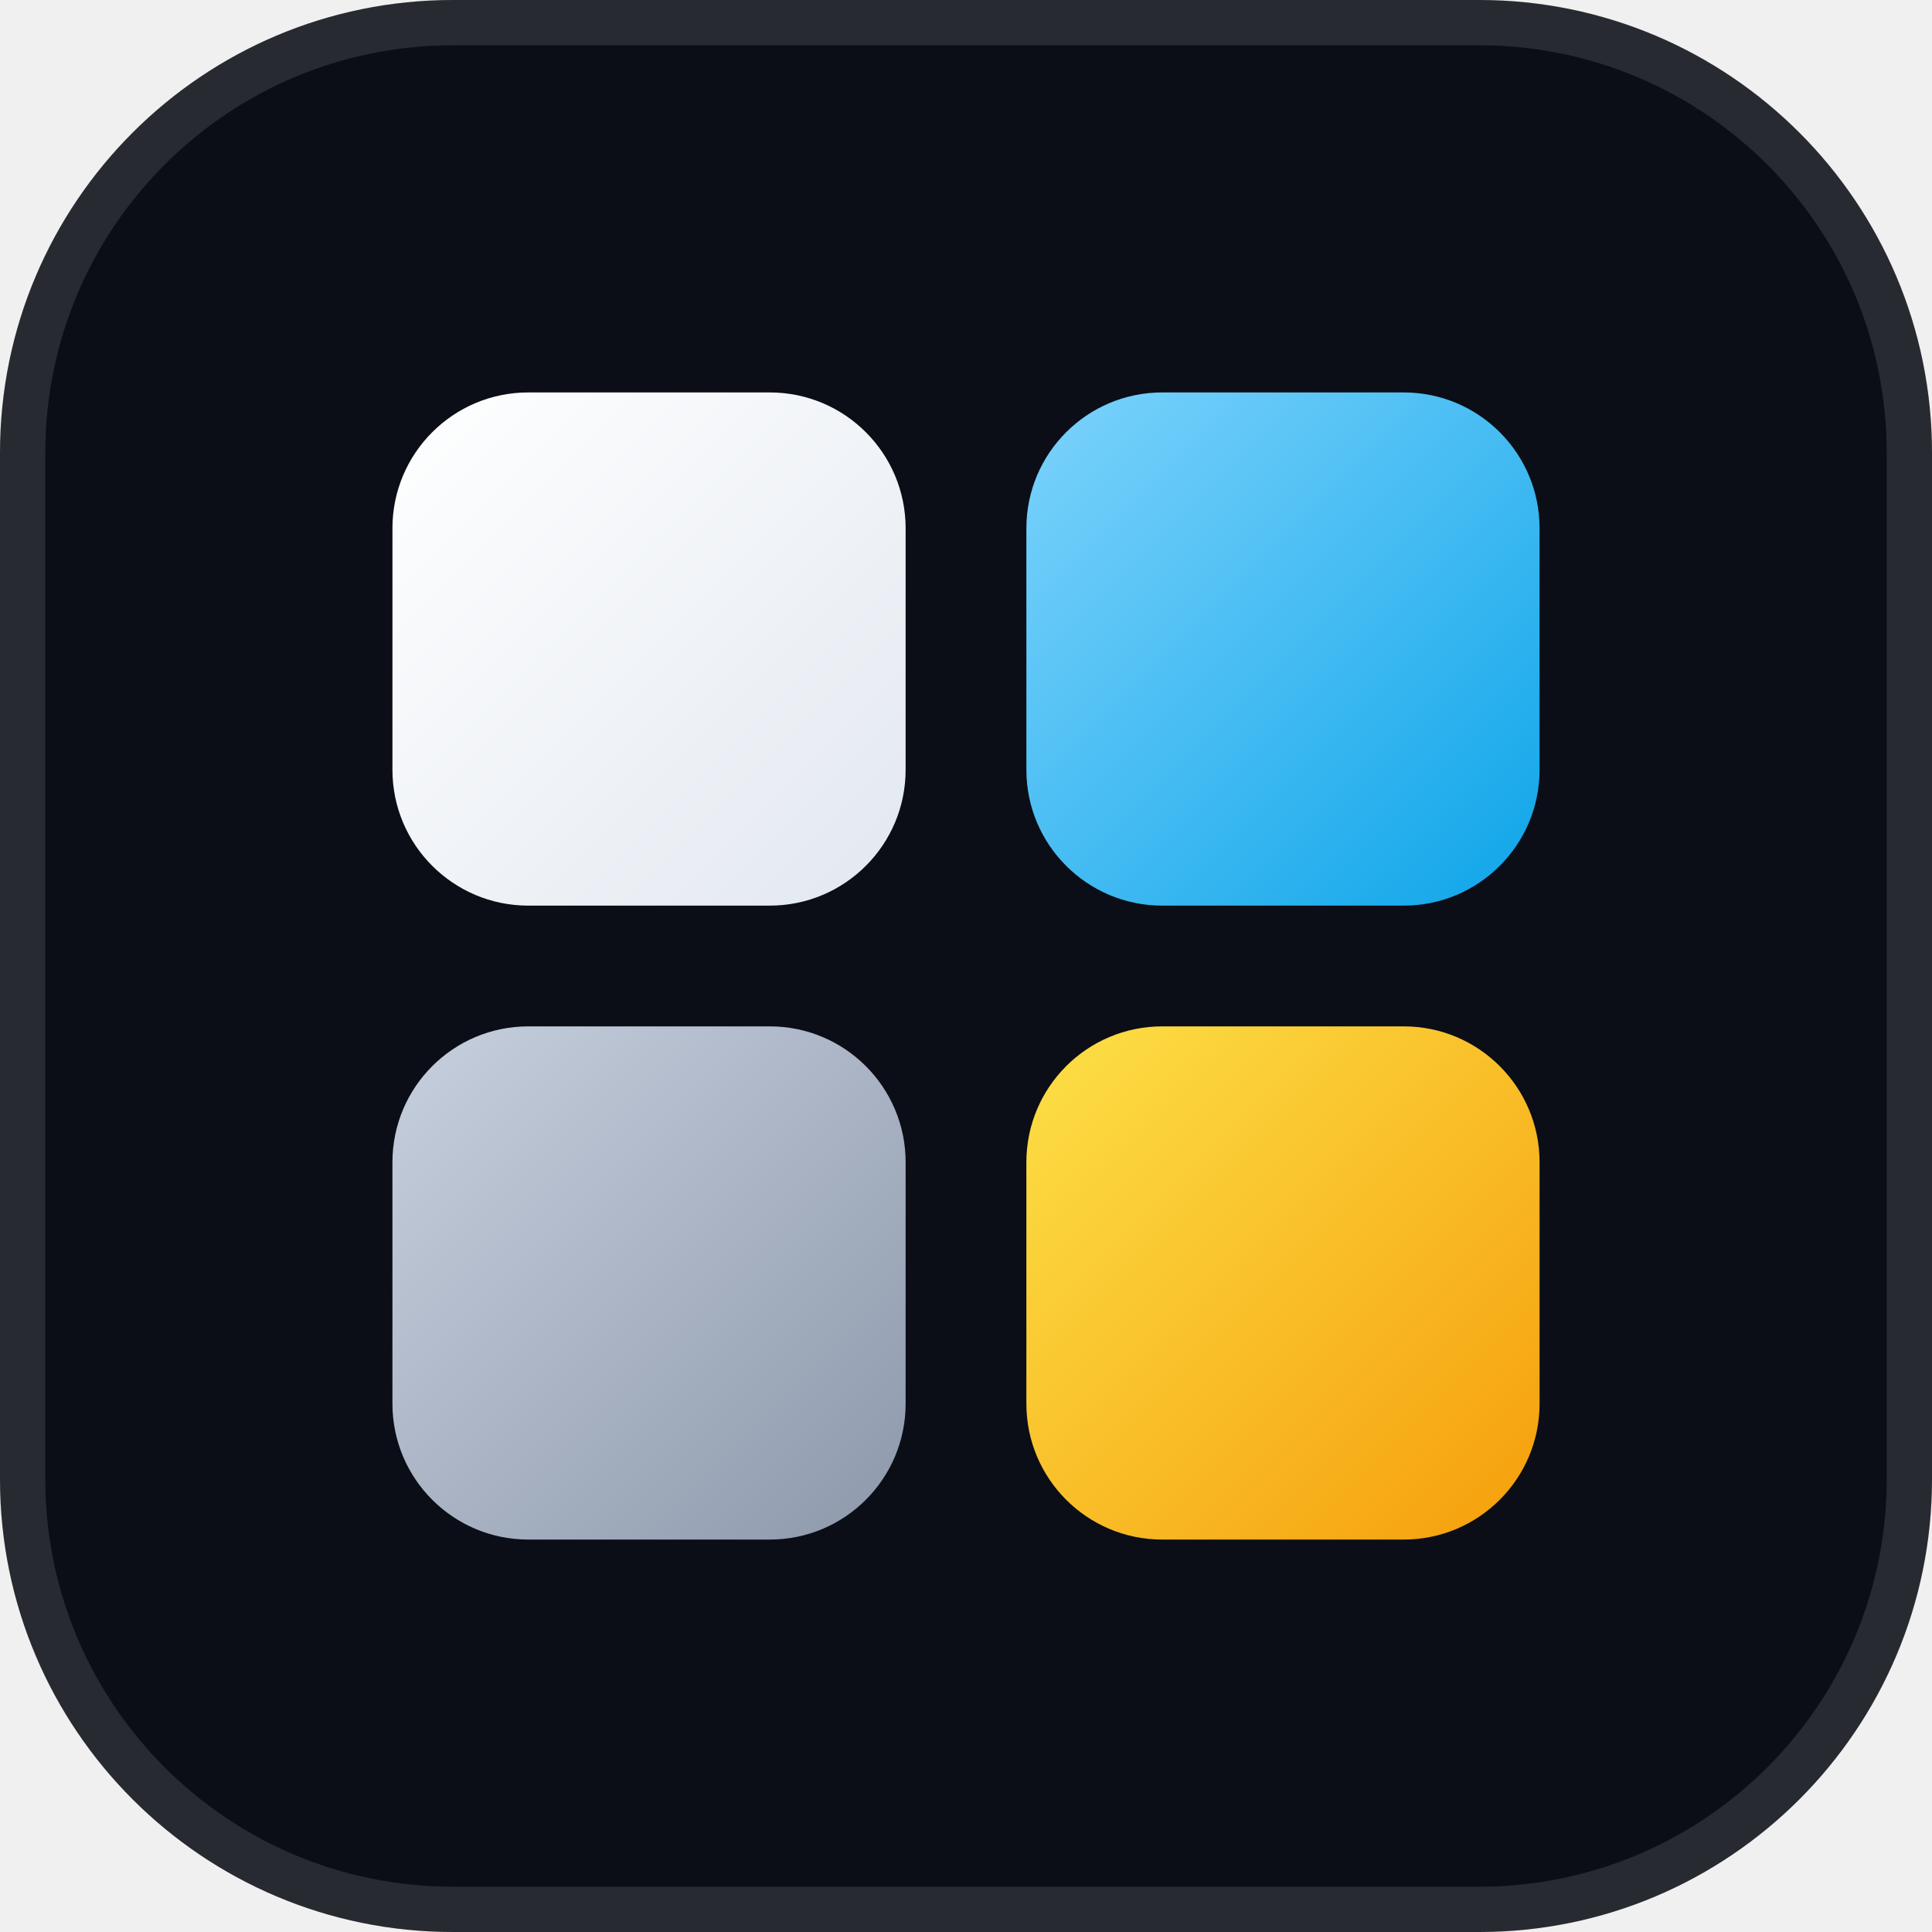
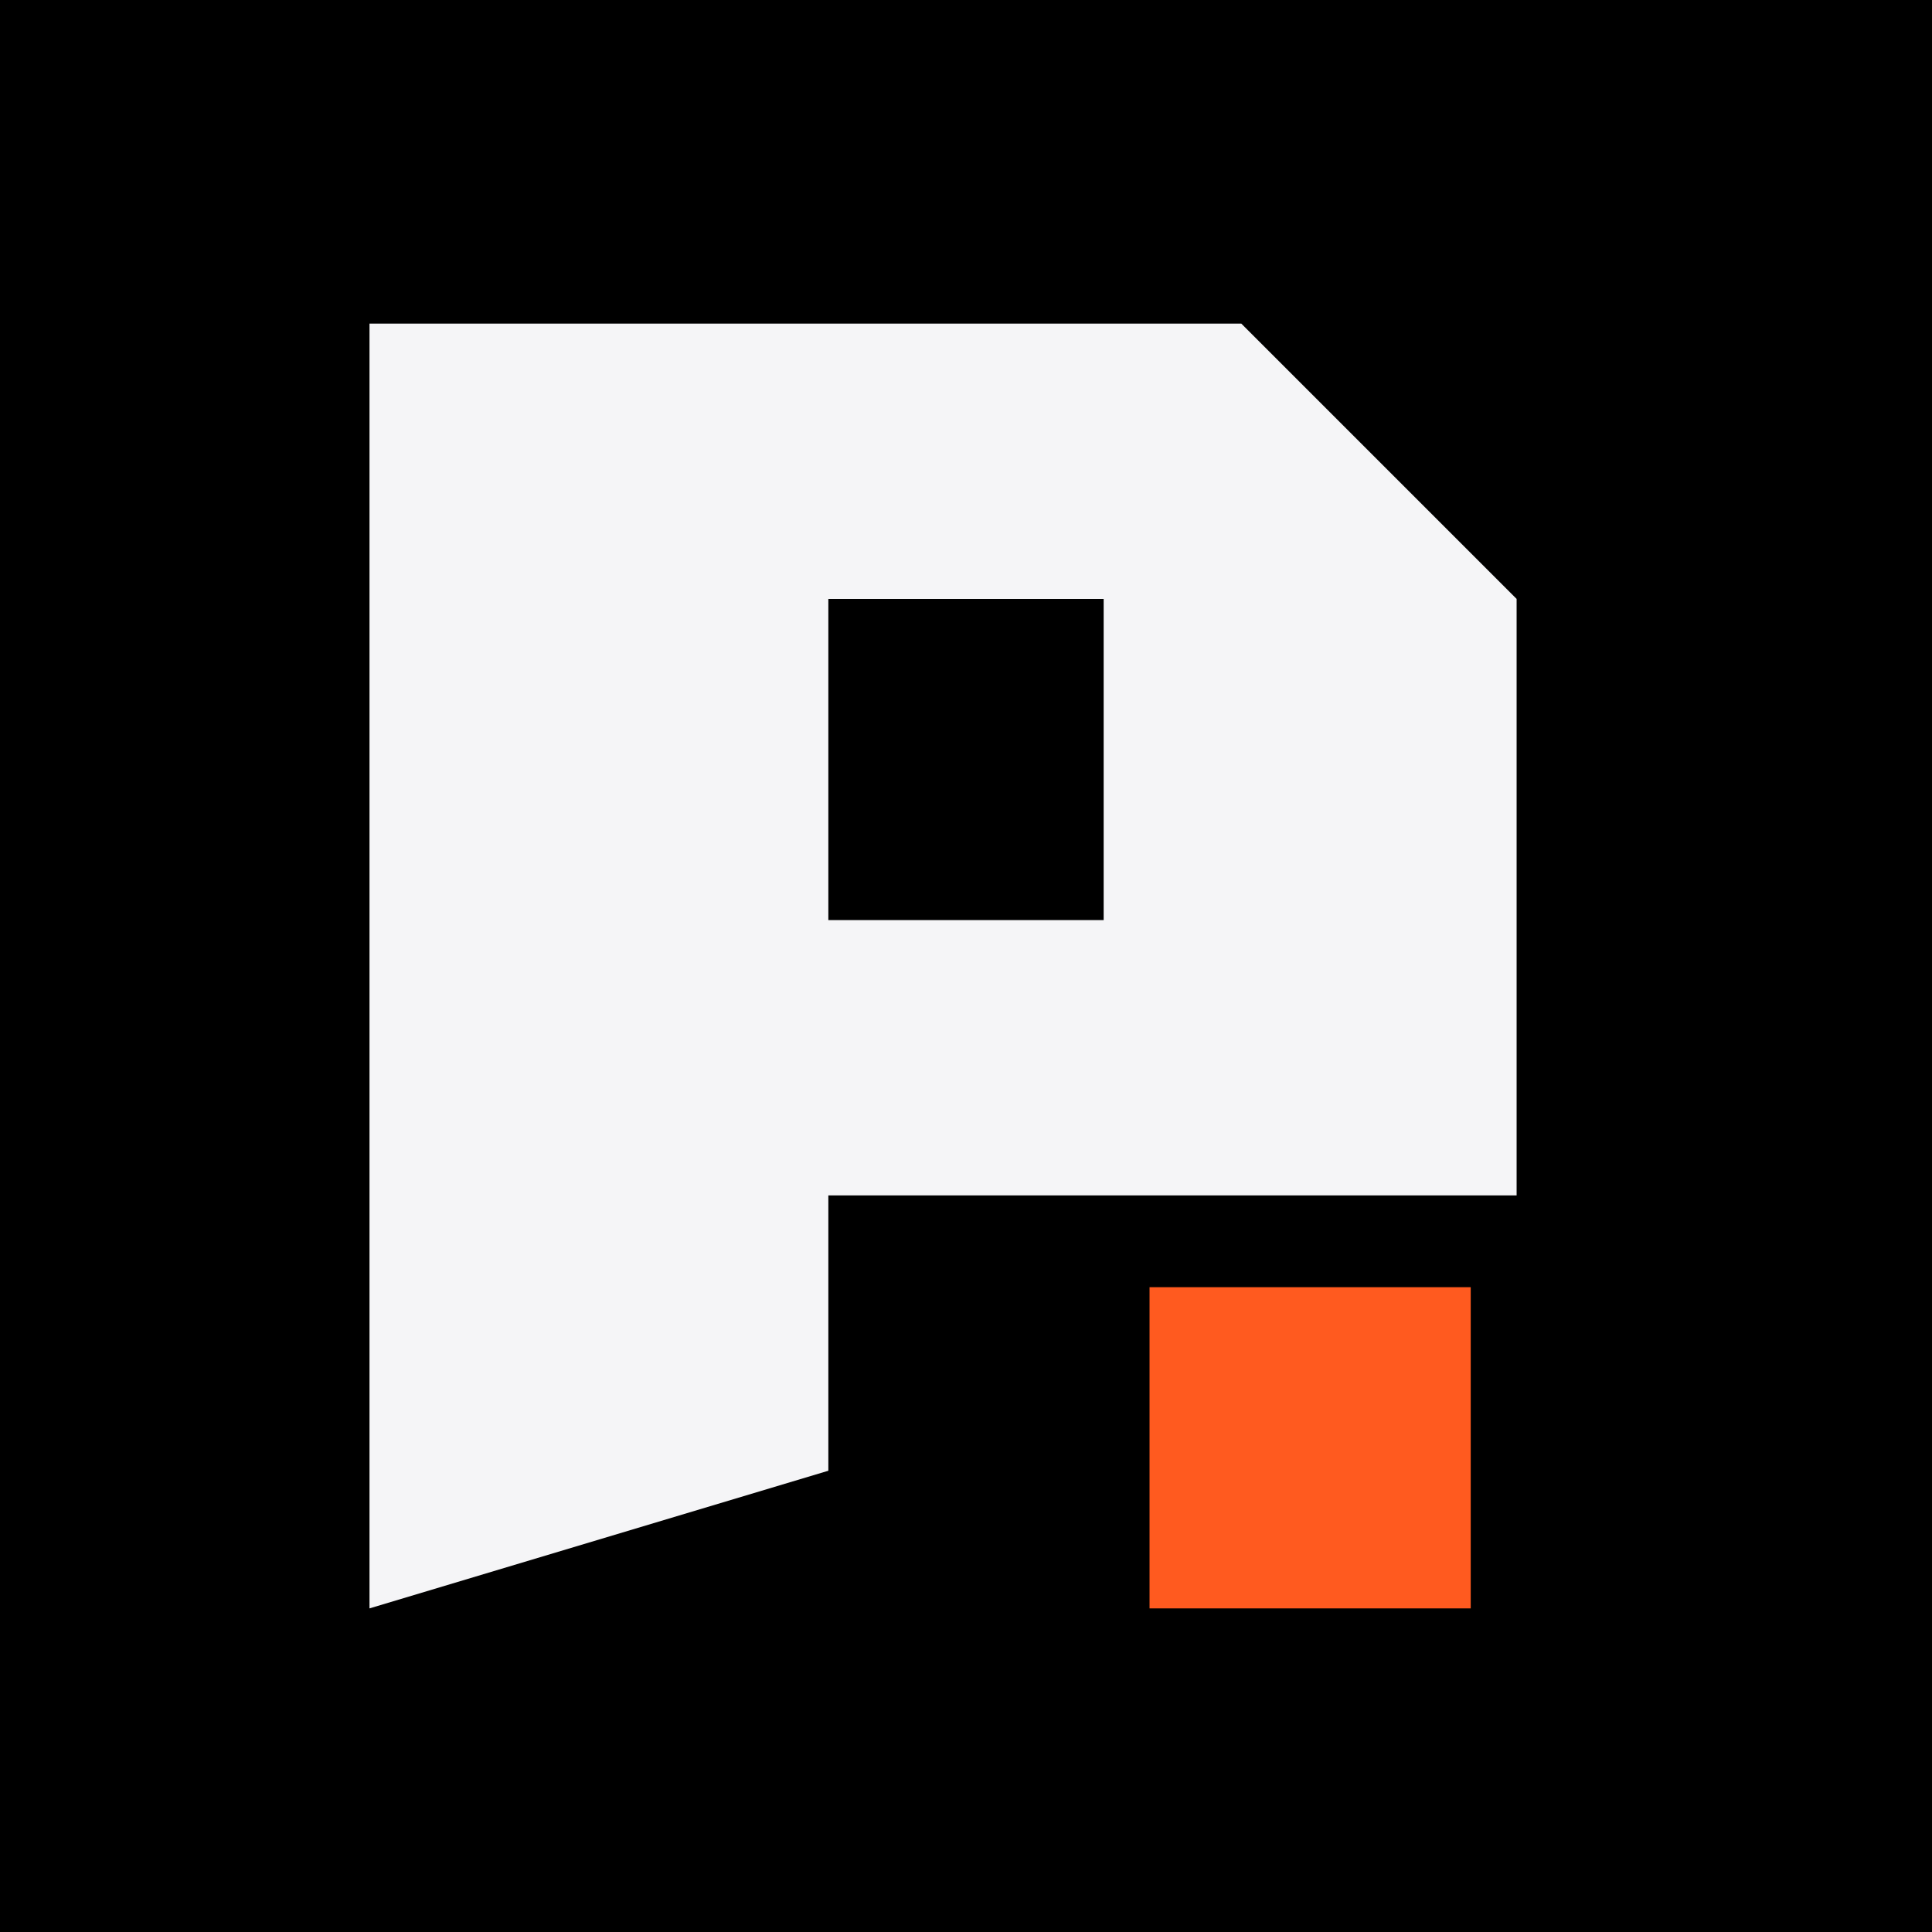
<svg xmlns="http://www.w3.org/2000/svg" viewBox="0 0 64 64" width="64" height="64" role="img" aria-label="PixlWorks">
-   <defs>
-     <linearGradient id="pw-white" x1="0" y1="0" x2="1" y2="1">
-       <stop offset="0" stop-color="#ffffff" />
-       <stop offset="1" stop-color="#e2e8f0" />
-     </linearGradient>
-     <linearGradient id="pw-blue" x1="0" y1="0" x2="1" y2="1">
-       <stop offset="0" stop-color="#7dd3fc" />
-       <stop offset="1" stop-color="#0ea5e9" />
-     </linearGradient>
-     <linearGradient id="pw-gray" x1="0" y1="0" x2="1" y2="1">
-       <stop offset="0" stop-color="#c7d0de" />
-       <stop offset="1" stop-color="#8d98ab" />
-     </linearGradient>
-     <linearGradient id="pw-yellow" x1="0" y1="0" x2="1" y2="1">
-       <stop offset="0" stop-color="#fde047" />
-       <stop offset="1" stop-color="#f59e0b" />
-     </linearGradient>
-   </defs>
-   <rect width="64" height="64" rx="15" fill="#0b0e16" />
-   <rect x="0.75" y="0.75" width="62.5" height="62.5" rx="14.25" fill="none" stroke="#ffffff" stroke-opacity="0.12" stroke-width="1.5" />
-   <rect x="13" y="13" width="17" height="17" rx="4.5" fill="url(#pw-white)" />
-   <rect x="34" y="13" width="17" height="17" rx="4.5" fill="url(#pw-blue)" />
-   <rect x="13" y="34" width="17" height="17" rx="4.5" fill="url(#pw-gray)" />
-   <rect x="34" y="34" width="17" height="17" rx="4.5" fill="url(#pw-yellow)" />
+   <rect width="64" height="64" fill="#000000" />
+   <g transform="translate(7.68 7.68) scale(0.76)">
+     <path fill="#f5f5f7" fill-rule="evenodd" d="M6 4H44L56 16V42H26V54L6 60Z M26 16V30H38V16Z" />
+     <rect x="40" y="46" width="14" height="14" fill="#ff5a1f" />
+   </g>
</svg>
